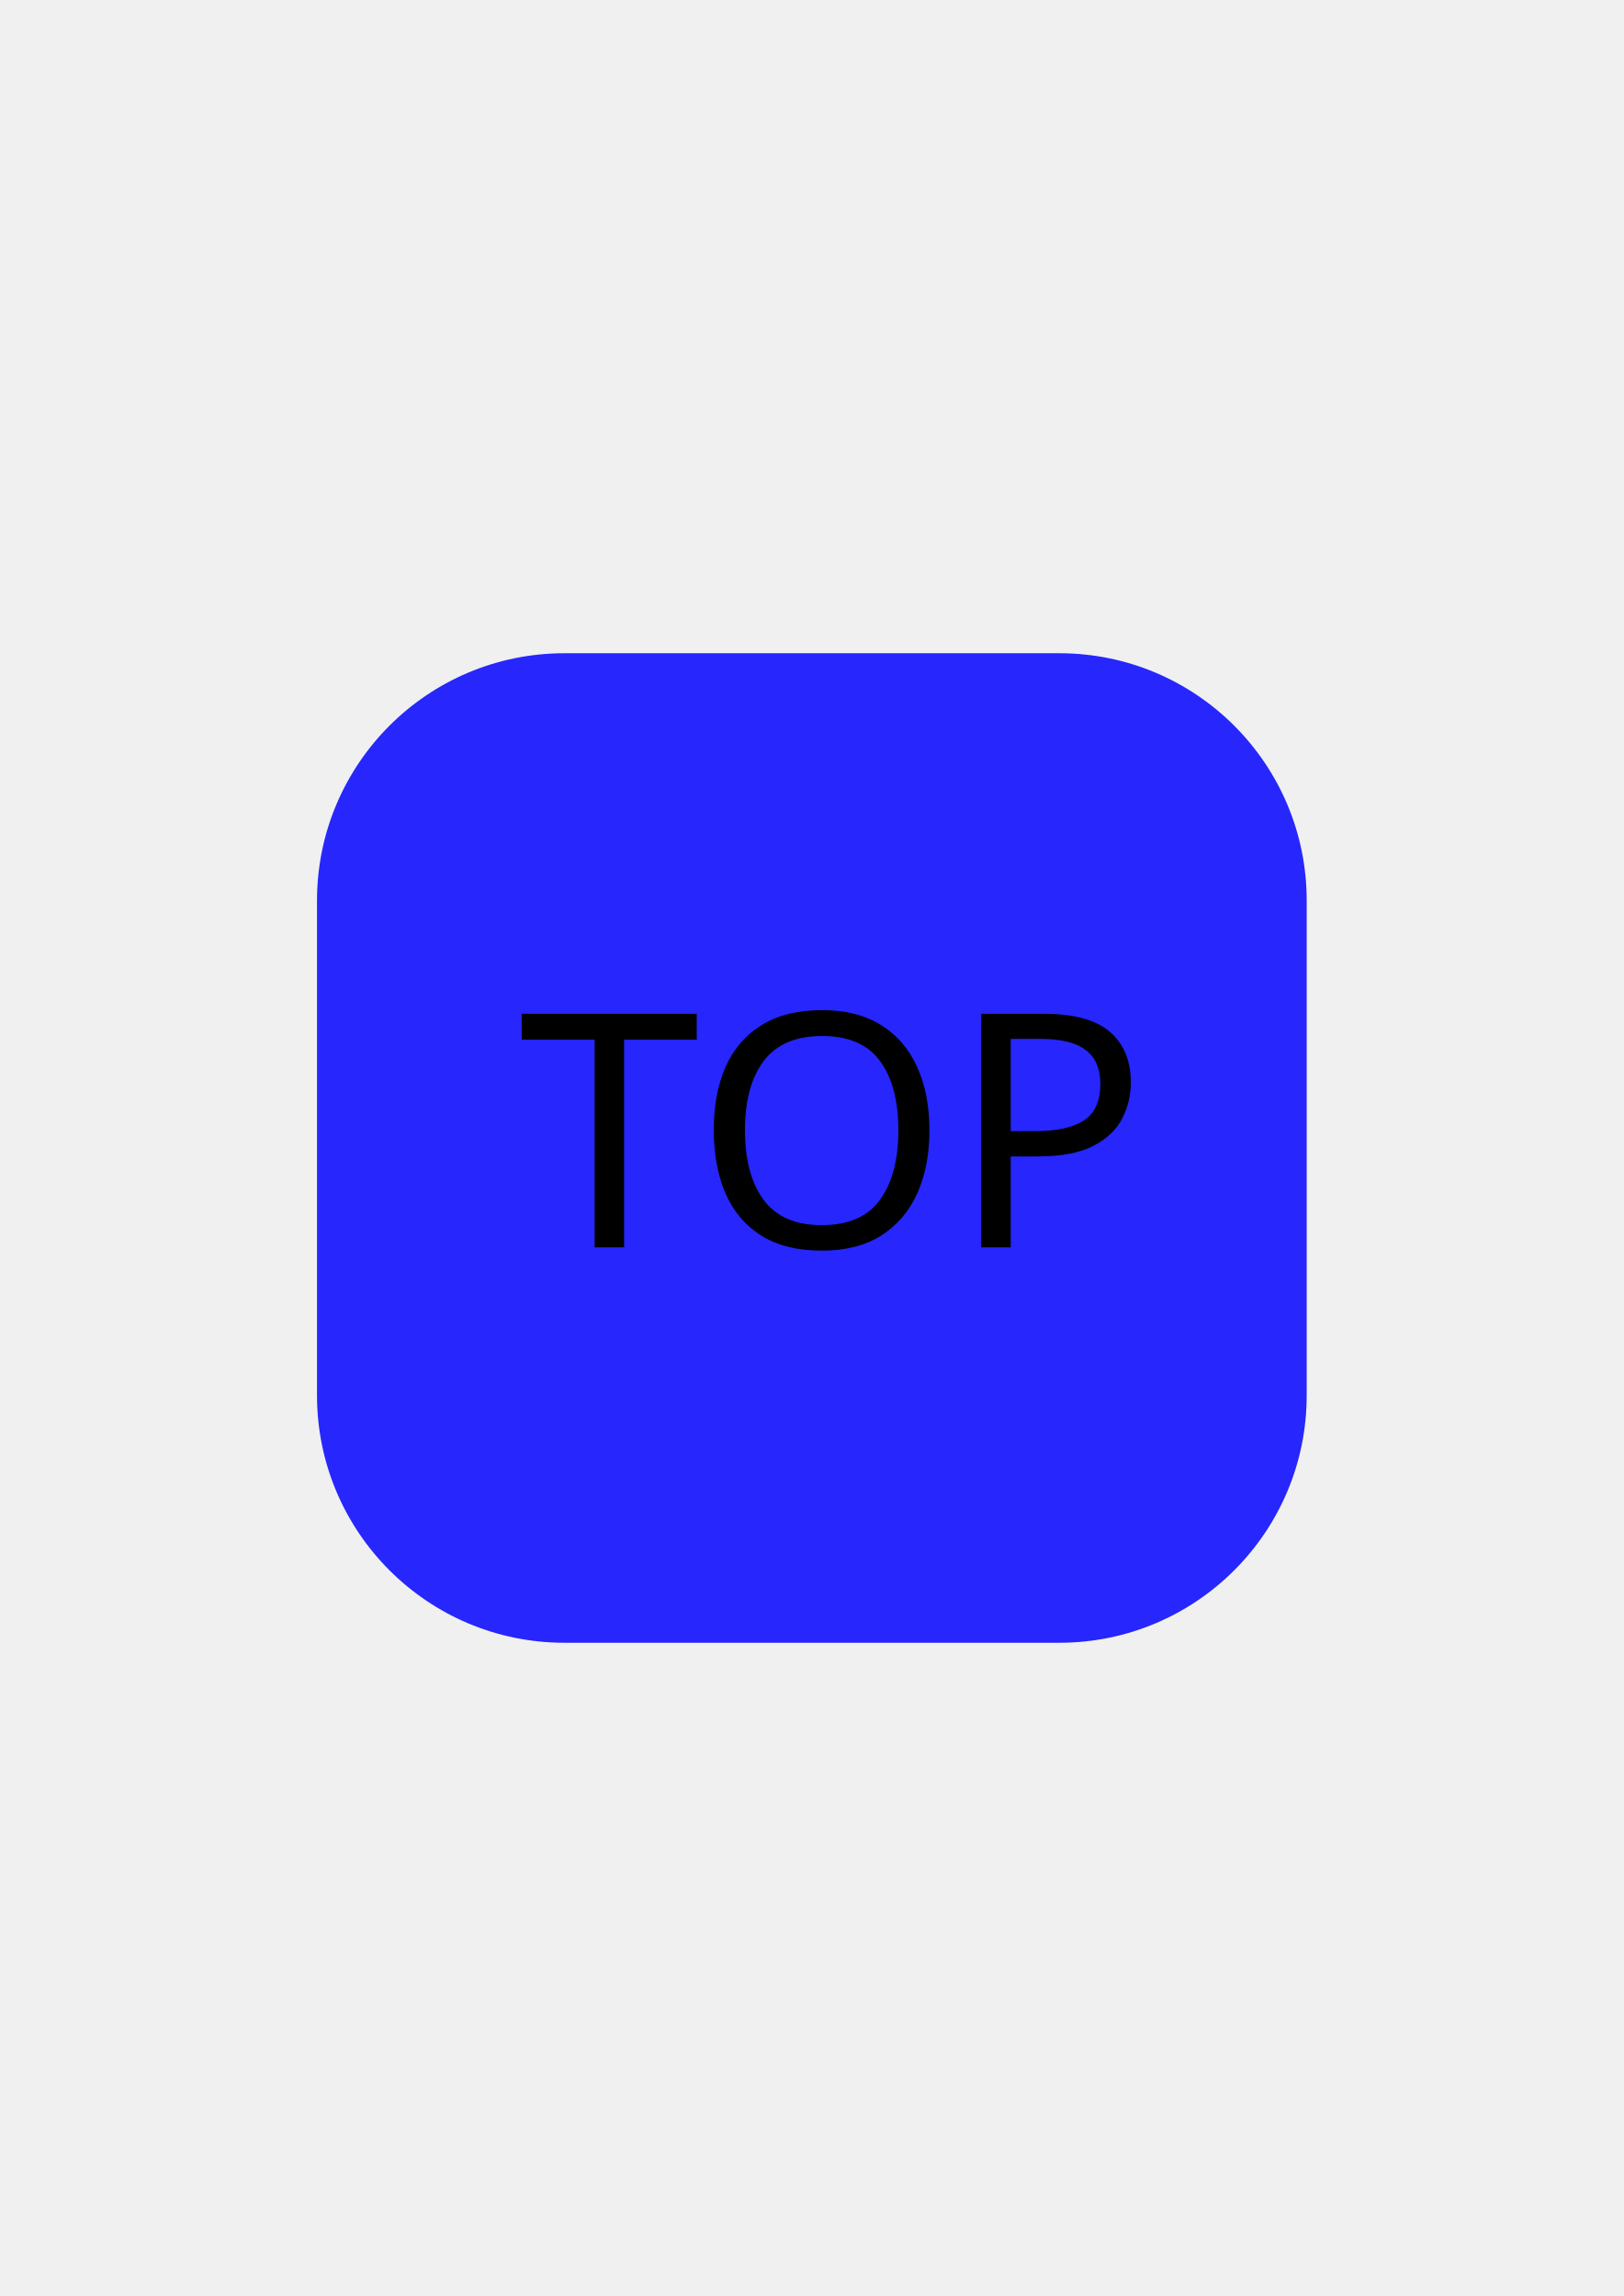
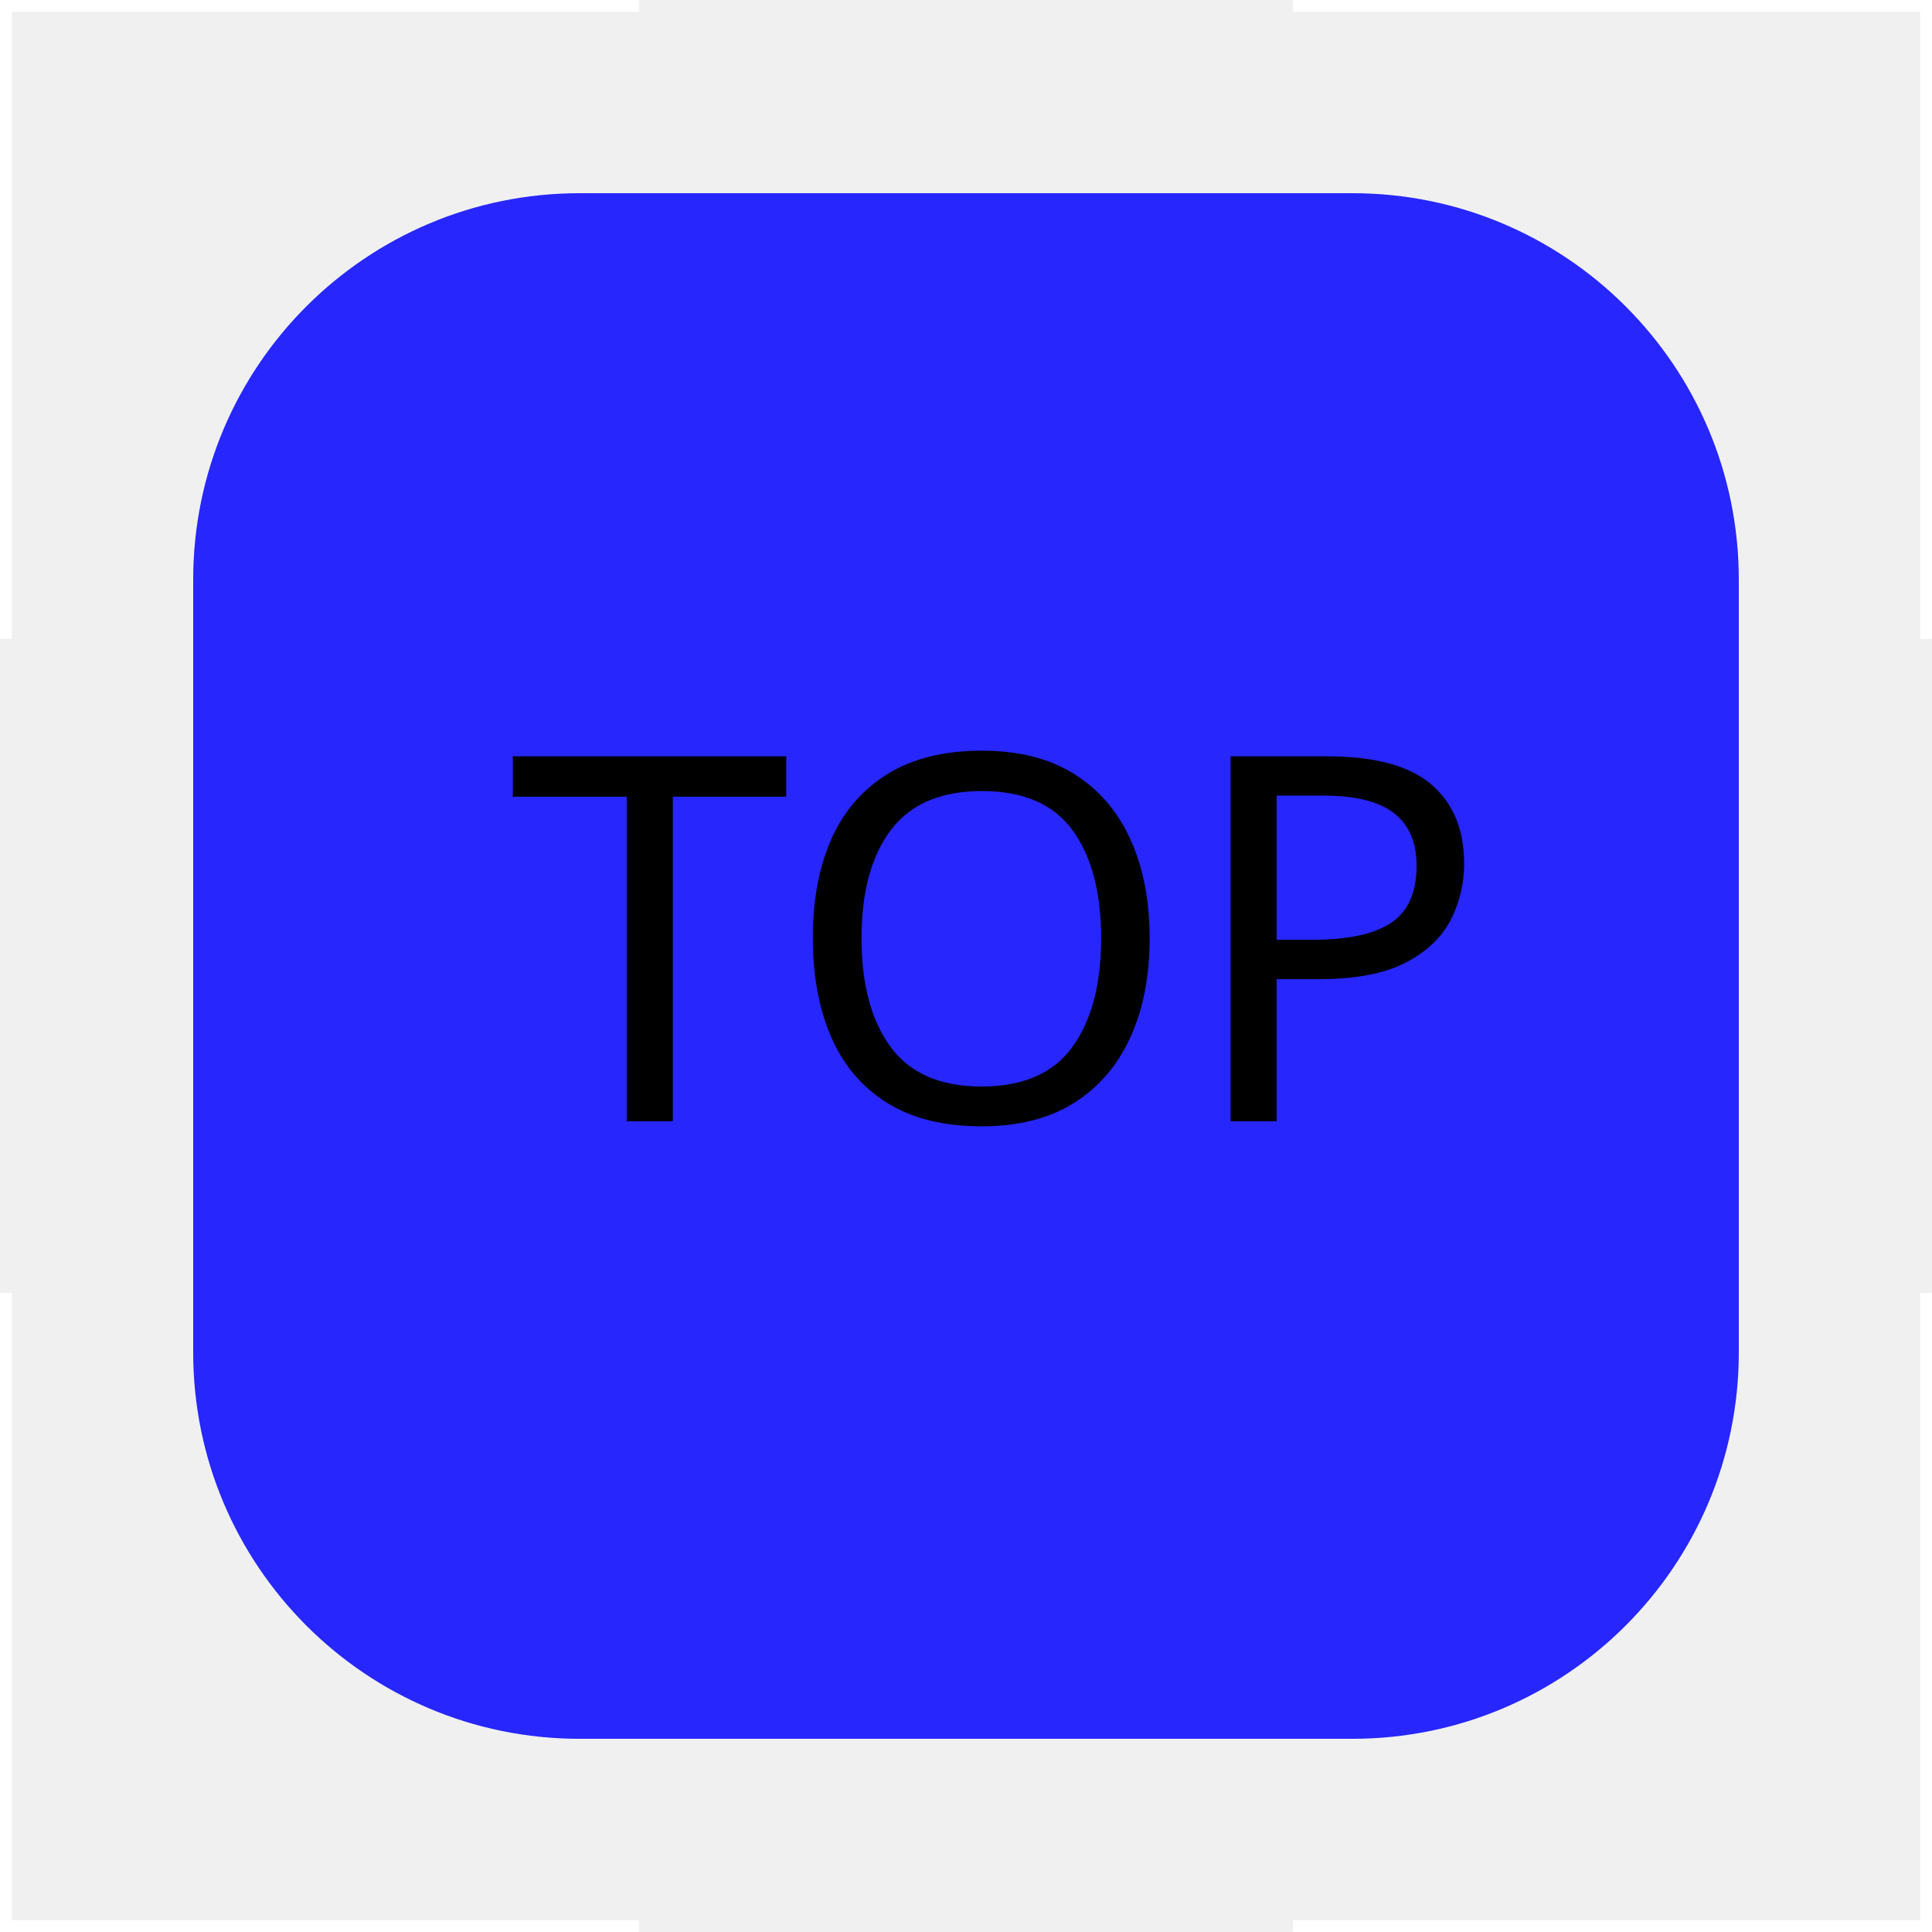
- <svg xmlns="http://www.w3.org/2000/svg" width="210mm" height="297mm" viewBox="0 0 210 297" version="1.1" id="svg8">
+ <svg xmlns="http://www.w3.org/2000/svg" width="604.724" height="604.724" viewBox="0 0 160 160" version="1.1" id="svg8">
  <defs id="defs2" />
-   <g id="layer1">
+   <g id="layer1" transform="translate(-25,-68.5)">
    <rect style="opacity:1;fill:#0000ff;fill-opacity:0.841;stroke:none;stroke-width:0;stroke-miterlimit:4;stroke-dasharray:none;stroke-opacity:0.971" id="rect815" width="128" height="128" x="41" y="84.5" rx="32" ry="32" />
    <text xml:space="preserve" style="font-style:normal;font-variant:normal;font-weight:normal;font-stretch:normal;font-size:42.333px;line-height:1.25;font-family:Dyuthi;-inkscape-font-specification:'Dyuthi, Normal';font-variant-ligatures:normal;font-variant-caps:normal;font-variant-numeric:normal;text-align:start;letter-spacing:0px;word-spacing:0px;writing-mode:lr-tb;text-anchor:start;fill:#000000;fill-opacity:1;stroke:none;stroke-width:0.265" x="67.046" y="161.357" id="text819">
      <tspan id="tspan817" x="67.046" y="161.357" style="stroke-width:0.265">TOP</tspan>
    </text>
+     <path style="fill:none;stroke:#ffffff;stroke-width:0.979;stroke-linecap:butt;stroke-linejoin:miter;stroke-miterlimit:4;stroke-dasharray:none;stroke-opacity:1" d="M 25.49,175.583 V 228.5" id="path893" />
+     <path id="path897" d="M 184.51,175.583 V 228.5" style="fill:none;stroke:#ffffff;stroke-width:0.979;stroke-linecap:butt;stroke-linejoin:miter;stroke-miterlimit:4;stroke-dasharray:none;stroke-opacity:1" />
+     <path style="fill:none;stroke:#ffffff;stroke-width:0.979;stroke-linecap:butt;stroke-linejoin:miter;stroke-miterlimit:4;stroke-dasharray:none;stroke-opacity:1" d="m 184.51,68.5 v 52.917" id="path899" />
+     <path id="path901" d="m 25.49,68.5 v 52.917" style="fill:none;stroke:#ffffff;stroke-width:0.979;stroke-linecap:butt;stroke-linejoin:miter;stroke-miterlimit:4;stroke-dasharray:none;stroke-opacity:1" />
+     <path style="fill:none;stroke:#ffffff;stroke-width:0.979;stroke-linecap:butt;stroke-linejoin:miter;stroke-miterlimit:4;stroke-dasharray:none;stroke-opacity:1" d="M 25,68.99 H 77.917" id="path903" />
+     <path id="path905" d="M 132.083,68.99 H 185" style="fill:none;stroke:#ffffff;stroke-width:0.979;stroke-linecap:butt;stroke-linejoin:miter;stroke-miterlimit:4;stroke-dasharray:none;stroke-opacity:1" />
+     <path style="fill:none;stroke:#ffffff;stroke-width:0.979;stroke-linecap:butt;stroke-linejoin:miter;stroke-miterlimit:4;stroke-dasharray:none;stroke-opacity:1" d="M 132.083,228.01 H 185" id="path907" />
+     <path id="path909" d="M 25,228.01 H 77.917" style="fill:none;stroke:#ffffff;stroke-width:0.979;stroke-linecap:butt;stroke-linejoin:miter;stroke-miterlimit:4;stroke-dasharray:none;stroke-opacity:1" />
  </g>
</svg>
